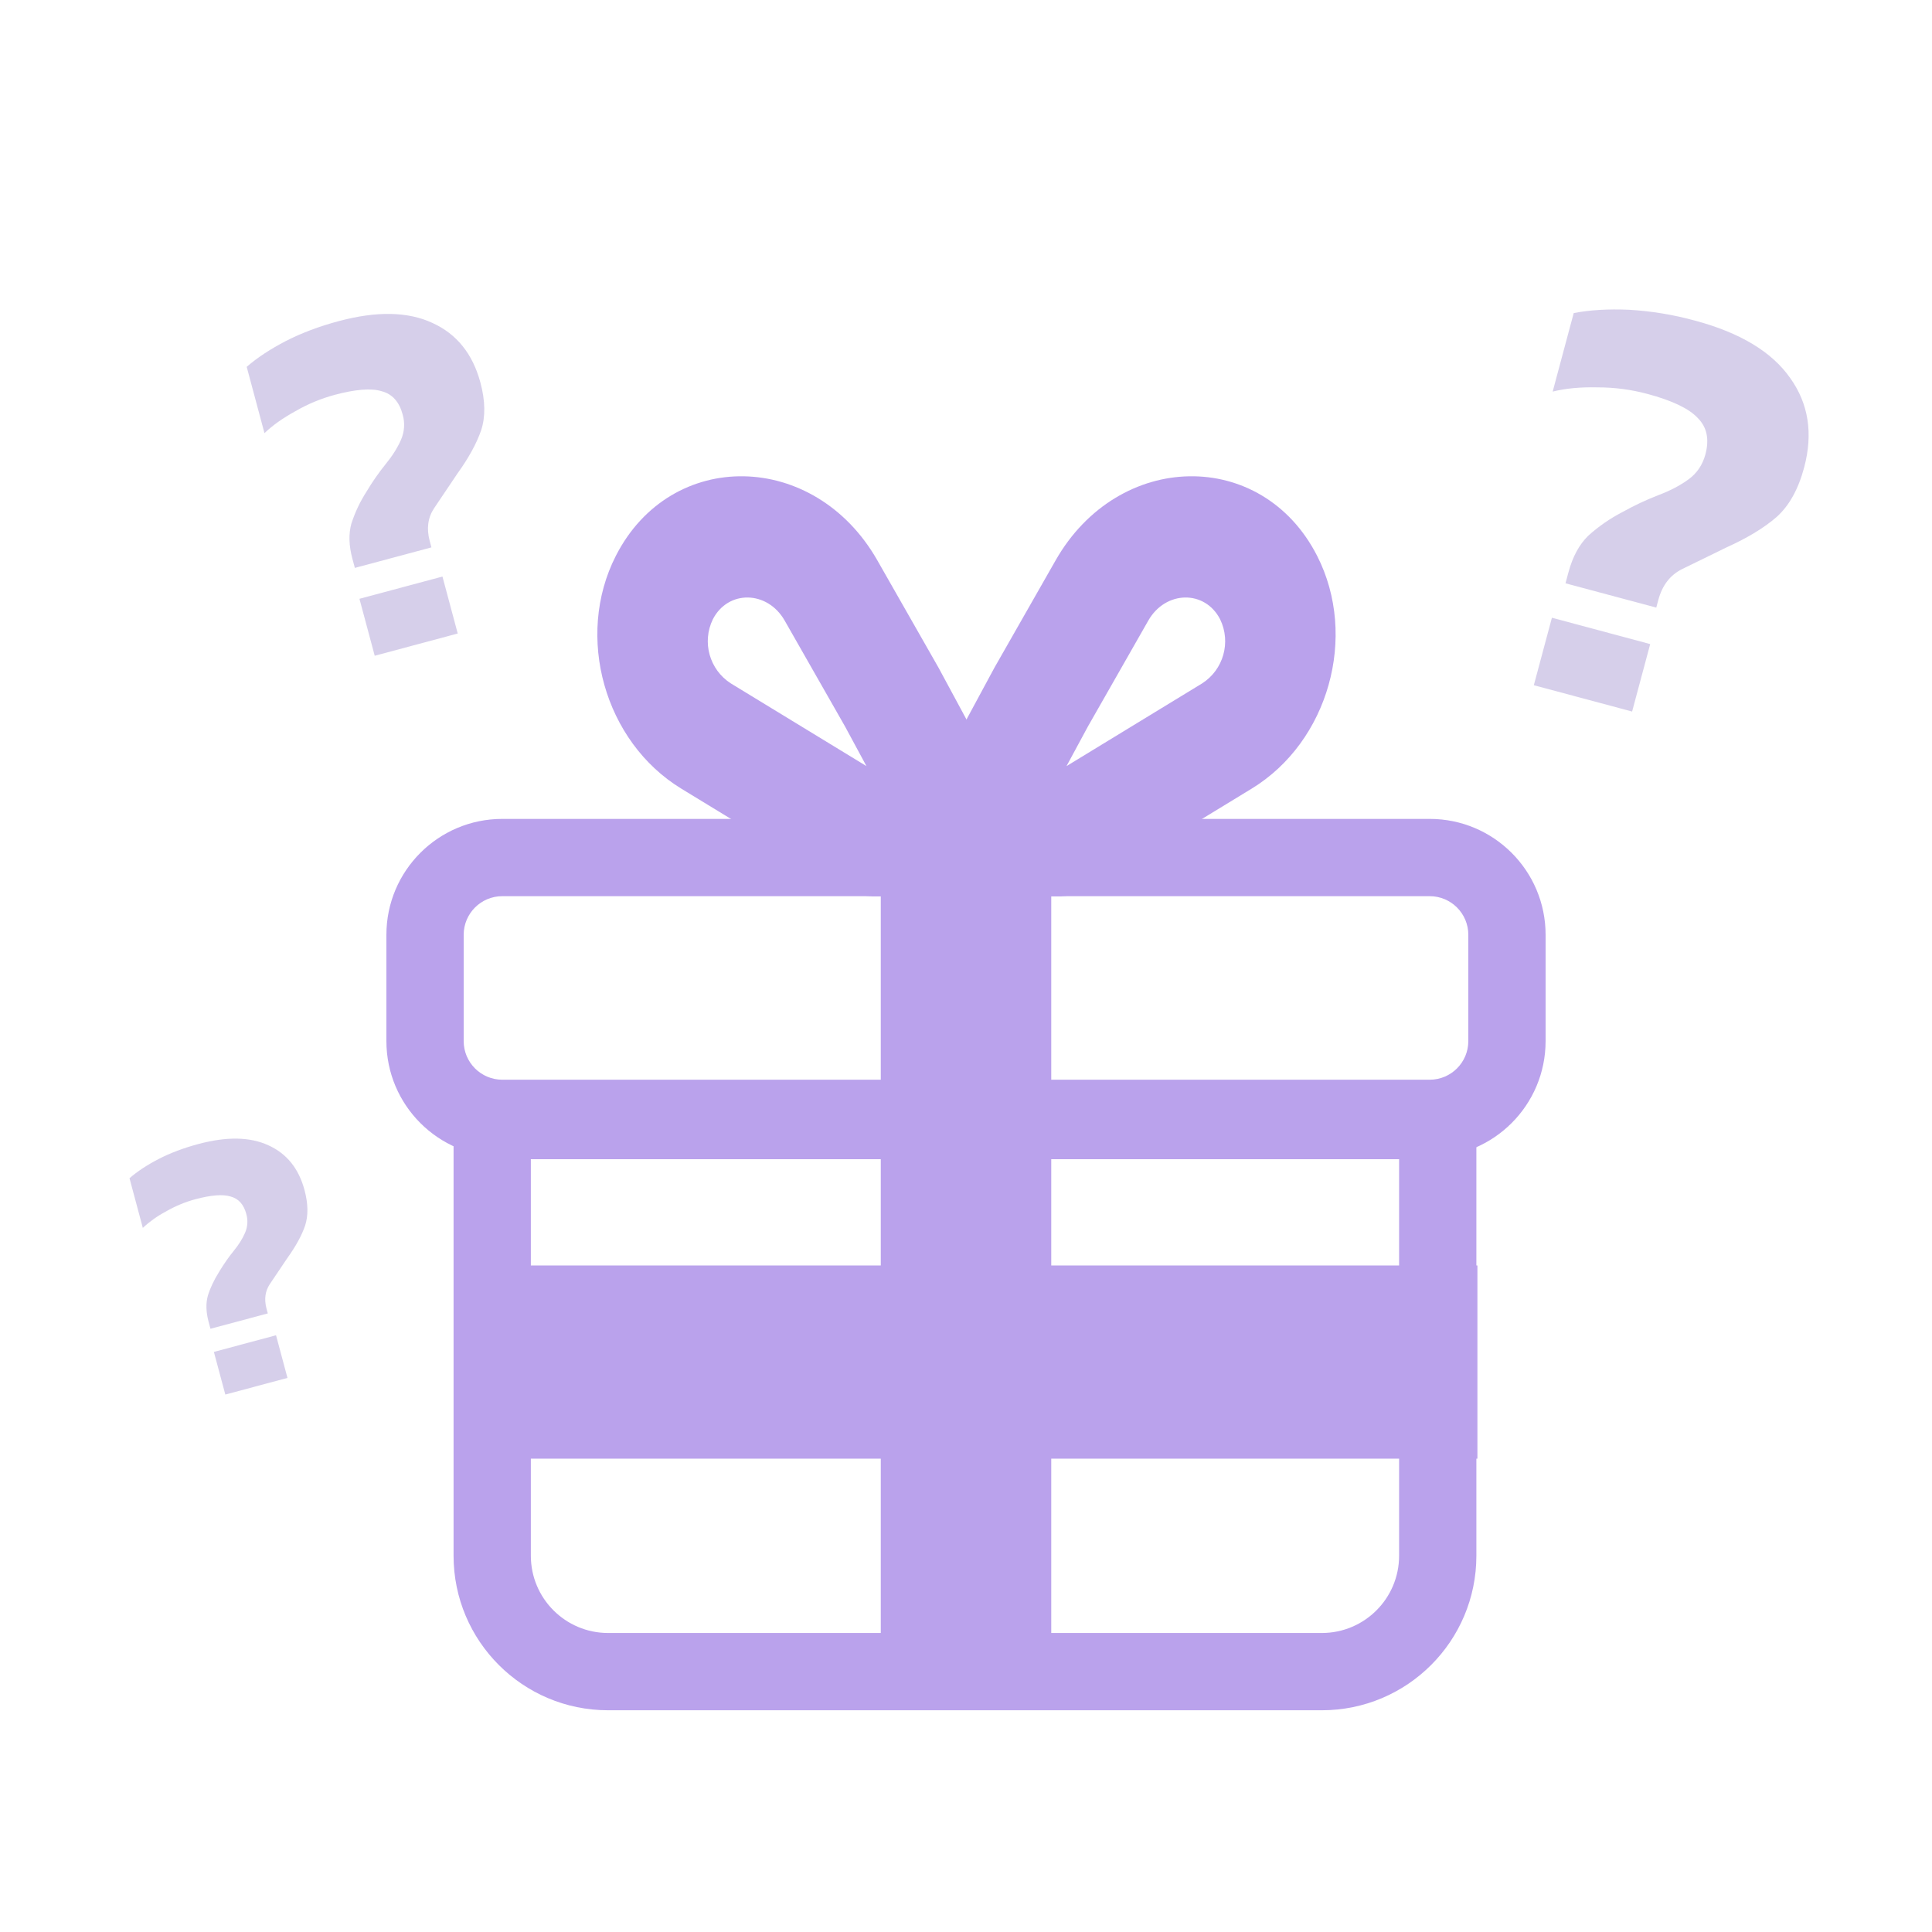
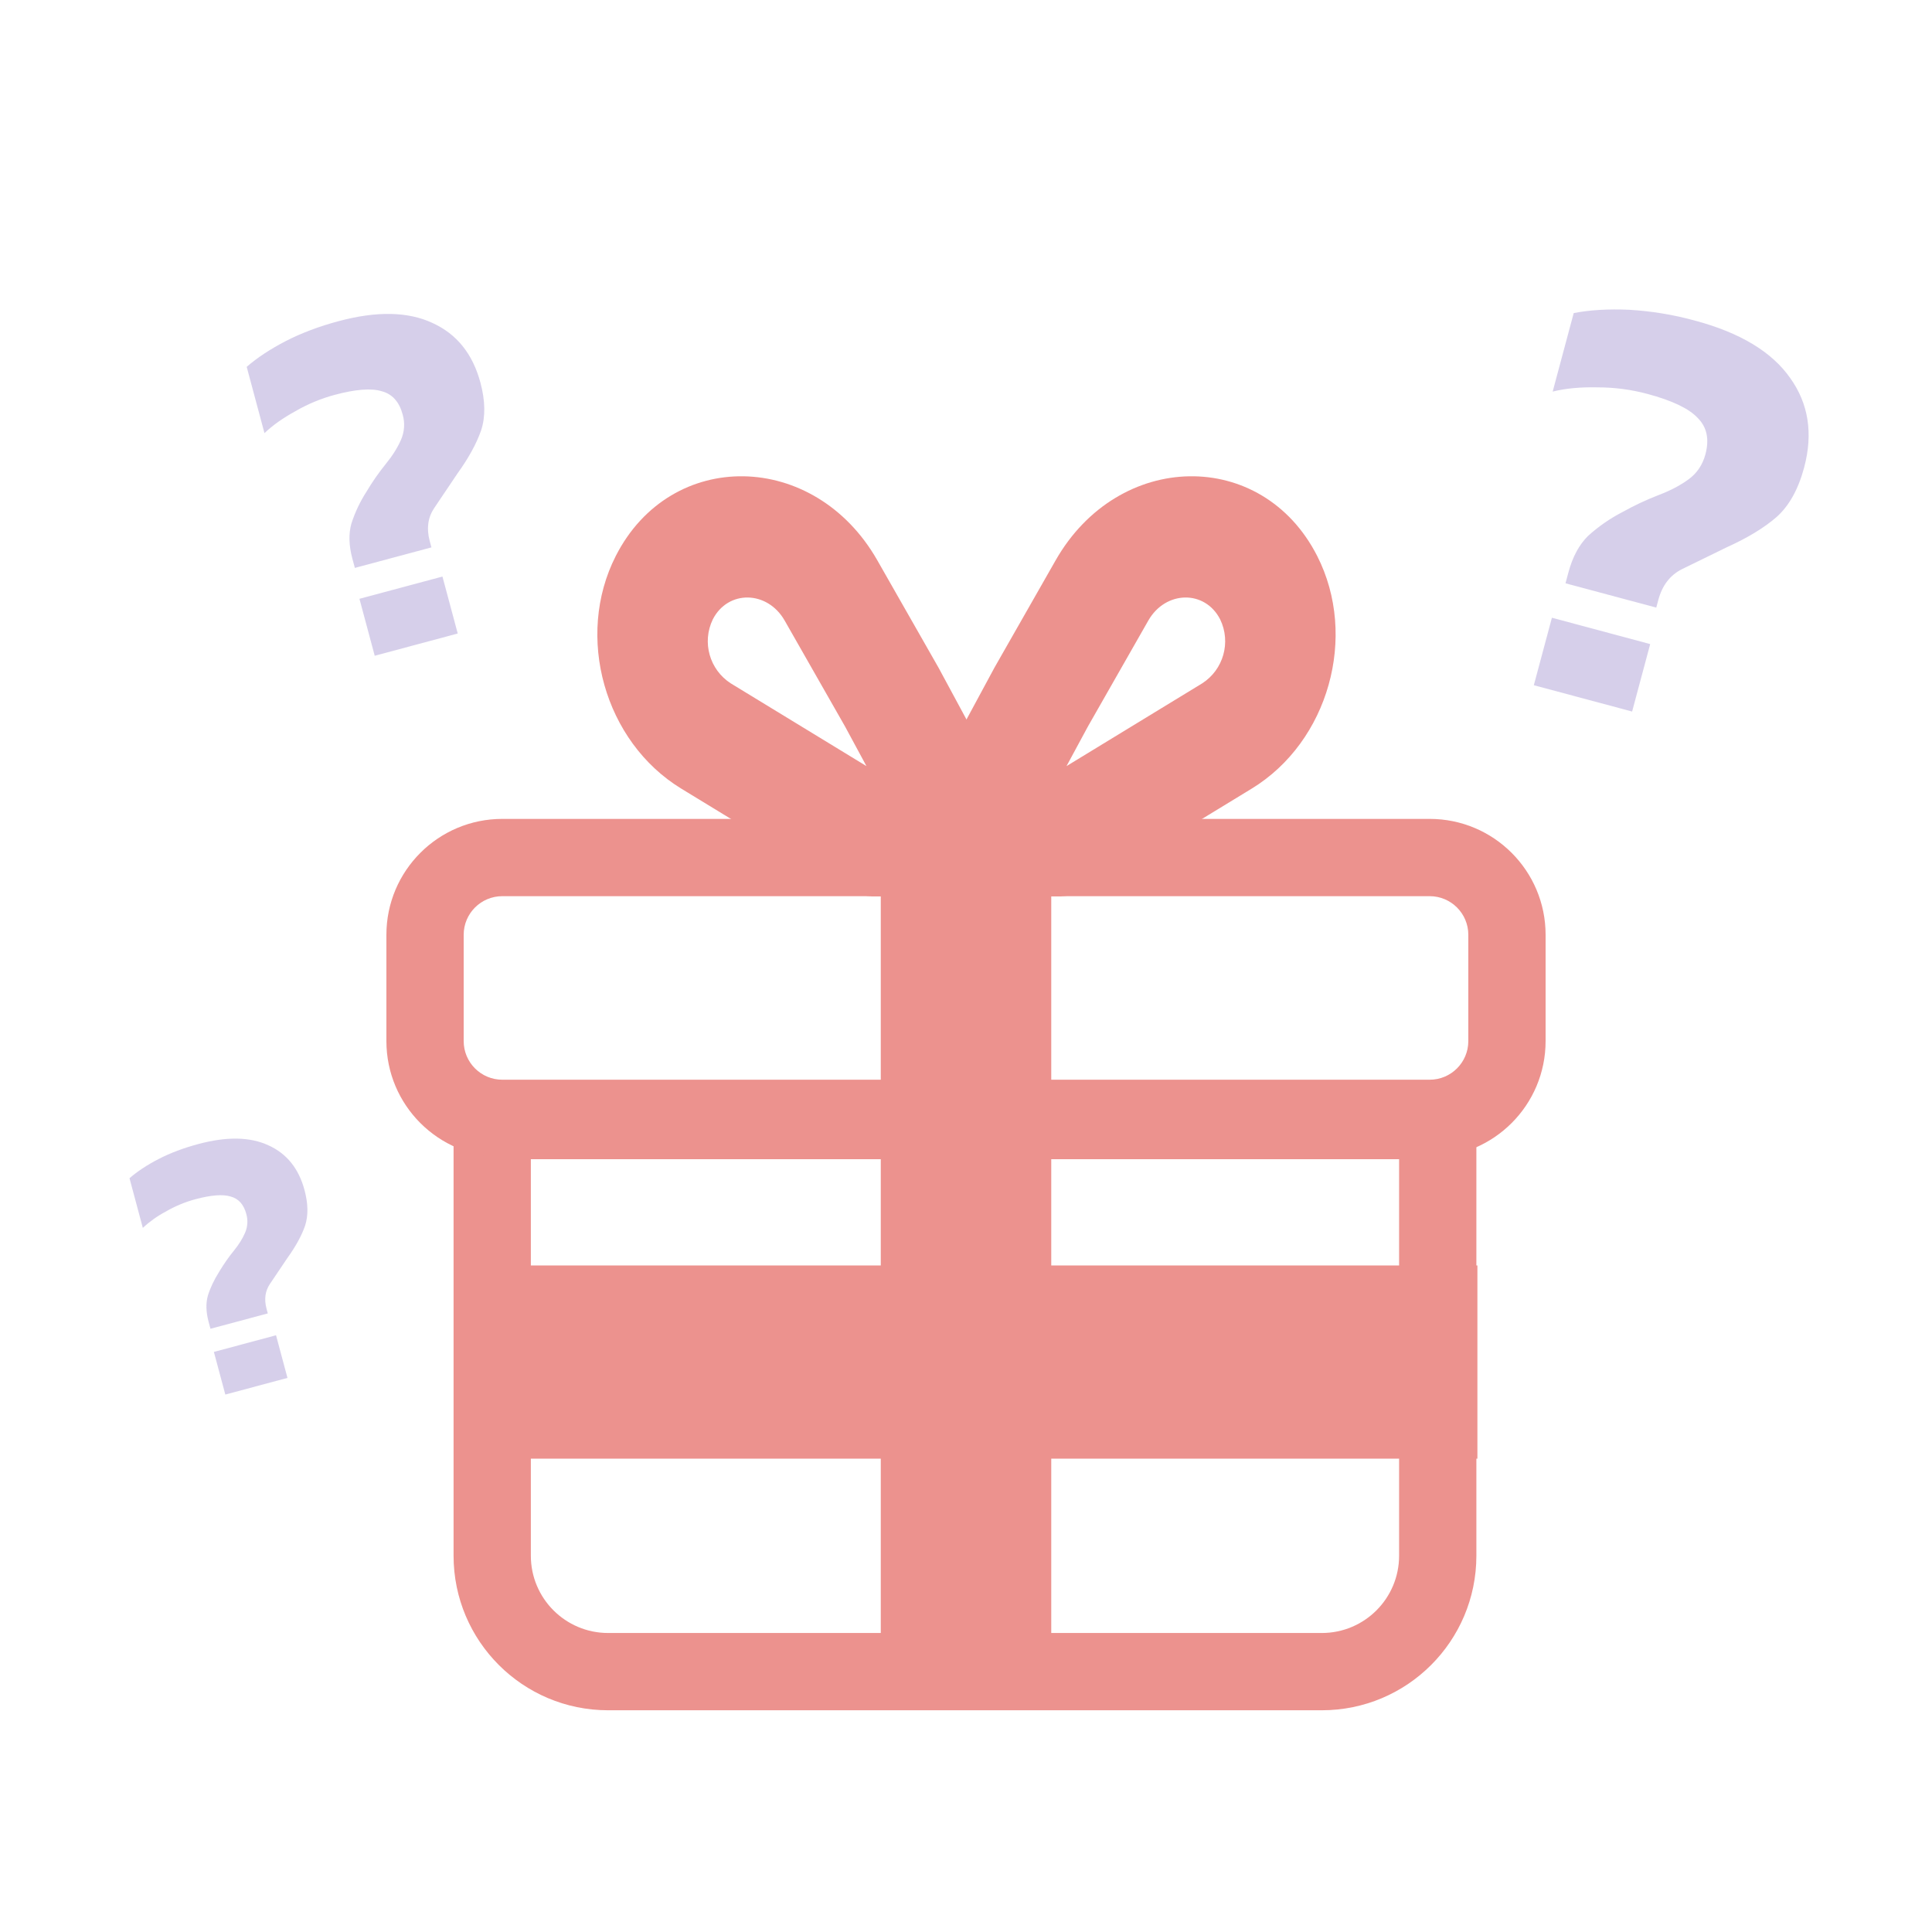
<svg xmlns="http://www.w3.org/2000/svg" width="64" height="64" fill="none" opacity=".5">
-   <g fill="#7645d9" fill-rule="evenodd">
+   <g fill="#DA251D" fill-rule="evenodd">
    <path d="M25.994 20.559c-.572-1.003-1.88-1.025-2.382-.04a1.66 1.66 0 0 0 .597 2.119l4.493 2.74-.708-1.311-2-3.508zm-5.595-2.143c1.825-3.582 6.585-3.502 8.664.146l2.025 3.552 4.087 7.574h-6.256c-.332 0-.664-.095-.961-.277l-5.389-3.286c-2.545-1.552-3.528-5.044-2.17-7.709z" />
    <path d="M38.038 20.559c.572-1.003 1.88-1.025 2.382-.04a1.66 1.66 0 0 1-.597 2.119l-4.493 2.74.708-1.311 2-3.508zm5.595-2.143c-1.825-3.582-6.585-3.502-8.664.146l-2.025 3.552-4.087 7.574h6.256a1.84 1.84 0 0 0 .961-.277l5.389-3.286c2.545-1.552 3.528-5.044 2.17-7.709zM17.585 38.4h28.762v13.135a2.56 2.56 0 0 1-2.56 2.56H20.145a2.56 2.56 0 0 1-2.56-2.56V38.4zm31.322-2.56v15.695a5.12 5.12 0 0 1-5.12 5.12H20.145a5.12 5.12 0 0 1-5.12-5.12V35.84h33.882z" />
  </g>
-   <path fill="#7645d9" d="M34.824 38.4h-5.647v18.24h5.647V38.4z" />
-   <path fill="#7645d9" d="M15.059 41.92v6.4h33.882v-6.4H15.059z" />
-   <path fill="#7645d9" fill-rule="evenodd" d="M16.64 29.687h30.72a1.28 1.28 0 0 1 1.28 1.28v3.52a1.28 1.28 0 0 1-1.28 1.28H16.64a1.28 1.28 0 0 1-1.28-1.28v-3.52a1.28 1.28 0 0 1 1.28-1.28zm30.72-2.56a3.84 3.84 0 0 1 3.84 3.84v3.52a3.84 3.84 0 0 1-3.84 3.84H16.64a3.84 3.84 0 0 1-3.84-3.84v-3.52a3.84 3.84 0 0 1 3.84-3.84h30.72z" />
-   <path fill="#7645d9" d="M34.824 27.2h-5.647v11.2h5.647V27.2z" />
+   <path fill="#DA251D" d="M34.824 38.4h-5.647v18.24h5.647V38.4z" />
+   <path fill="#DA251D" d="M15.059 41.92v6.4h33.882v-6.4H15.059z" />
+   <path fill="#DA251D" fill-rule="evenodd" d="M16.64 29.687h30.72a1.28 1.28 0 0 1 1.28 1.28v3.52a1.28 1.28 0 0 1-1.28 1.28H16.64a1.28 1.28 0 0 1-1.28-1.28v-3.52a1.28 1.28 0 0 1 1.28-1.28zm30.72-2.56a3.84 3.84 0 0 1 3.84 3.84v3.52a3.84 3.84 0 0 1-3.84 3.84H16.64a3.84 3.84 0 0 1-3.84-3.84v-3.52a3.84 3.84 0 0 1 3.84-3.84h30.72z" />
+   <path fill="#DA251D" d="M34.824 27.2h-5.647v11.2h5.647V27.2z" />
  <path fill="#aea0d6" d="M51.859 19.323l.098-.366c.138-.514.356-.917.654-1.209a5.35 5.35 0 0 1 1.141-.789 9.36 9.36 0 0 1 1.205-.565c.383-.145.712-.319.986-.521s.458-.476.551-.823c.134-.501.049-.902-.255-1.204-.288-.311-.844-.577-1.666-.797a6.36 6.36 0 0 0-1.656-.217c-.561-.013-1.056.034-1.483.14l.697-2.601c.537-.104 1.146-.14 1.826-.11a10.51 10.51 0 0 1 2.196.361c1.49.399 2.539 1.032 3.147 1.897.611.852.766 1.844.463 2.974-.193.719-.497 1.264-.913 1.635-.412.358-.963.692-1.652 1.003l-1.474.72c-.397.197-.661.539-.791 1.027l-.067.25-3.006-.805zm-1.049 3.375l.599-2.235 3.256.873-.599 2.235-3.256-.872zM6.972 44.018l-.062-.231c-.087-.325-.095-.614-.024-.868.079-.256.204-.52.375-.792.157-.26.317-.49.481-.69s.289-.399.375-.597a.92.92 0 0 0 .042-.625c-.085-.317-.258-.51-.521-.579-.256-.079-.644-.049-1.164.09a4.02 4.02 0 0 0-.975.405 3.59 3.59 0 0 0-.768.545L4.29 39.03c.261-.227.583-.439.965-.637.39-.2.829-.366 1.316-.496.942-.252 1.716-.238 2.323.044.604.273 1.002.767 1.194 1.482.122.455.127.849.017 1.184-.113.326-.309.683-.588 1.071l-.579.86c-.155.233-.191.504-.109.813l.042.158-1.9.509zm.492 2.179l-.379-1.413 2.059-.552.379 1.413-2.059.552zm4.291-27.384l-.083-.309c-.116-.434-.127-.82-.032-1.16a4.52 4.52 0 0 1 .501-1.058 7.95 7.95 0 0 1 .642-.922c.219-.268.386-.534.501-.797a1.23 1.23 0 0 0 .055-.834c-.113-.423-.345-.681-.695-.773-.342-.106-.86-.066-1.555.12a5.37 5.37 0 0 0-1.302.541c-.416.228-.758.47-1.026.728l-.589-2.197c.349-.303.779-.586 1.289-.851.521-.268 1.107-.489 1.758-.663 1.258-.337 2.292-.318 3.102.058.807.365 1.338 1.025 1.594 1.979.163.607.17 1.134.023 1.581-.151.436-.412.913-.785 1.431l-.773 1.149c-.207.311-.256.673-.145 1.085l.057.212-2.538.68zm.658 2.91l-.506-1.887 2.75-.737.506 1.887-2.75.737z" />
</svg>
